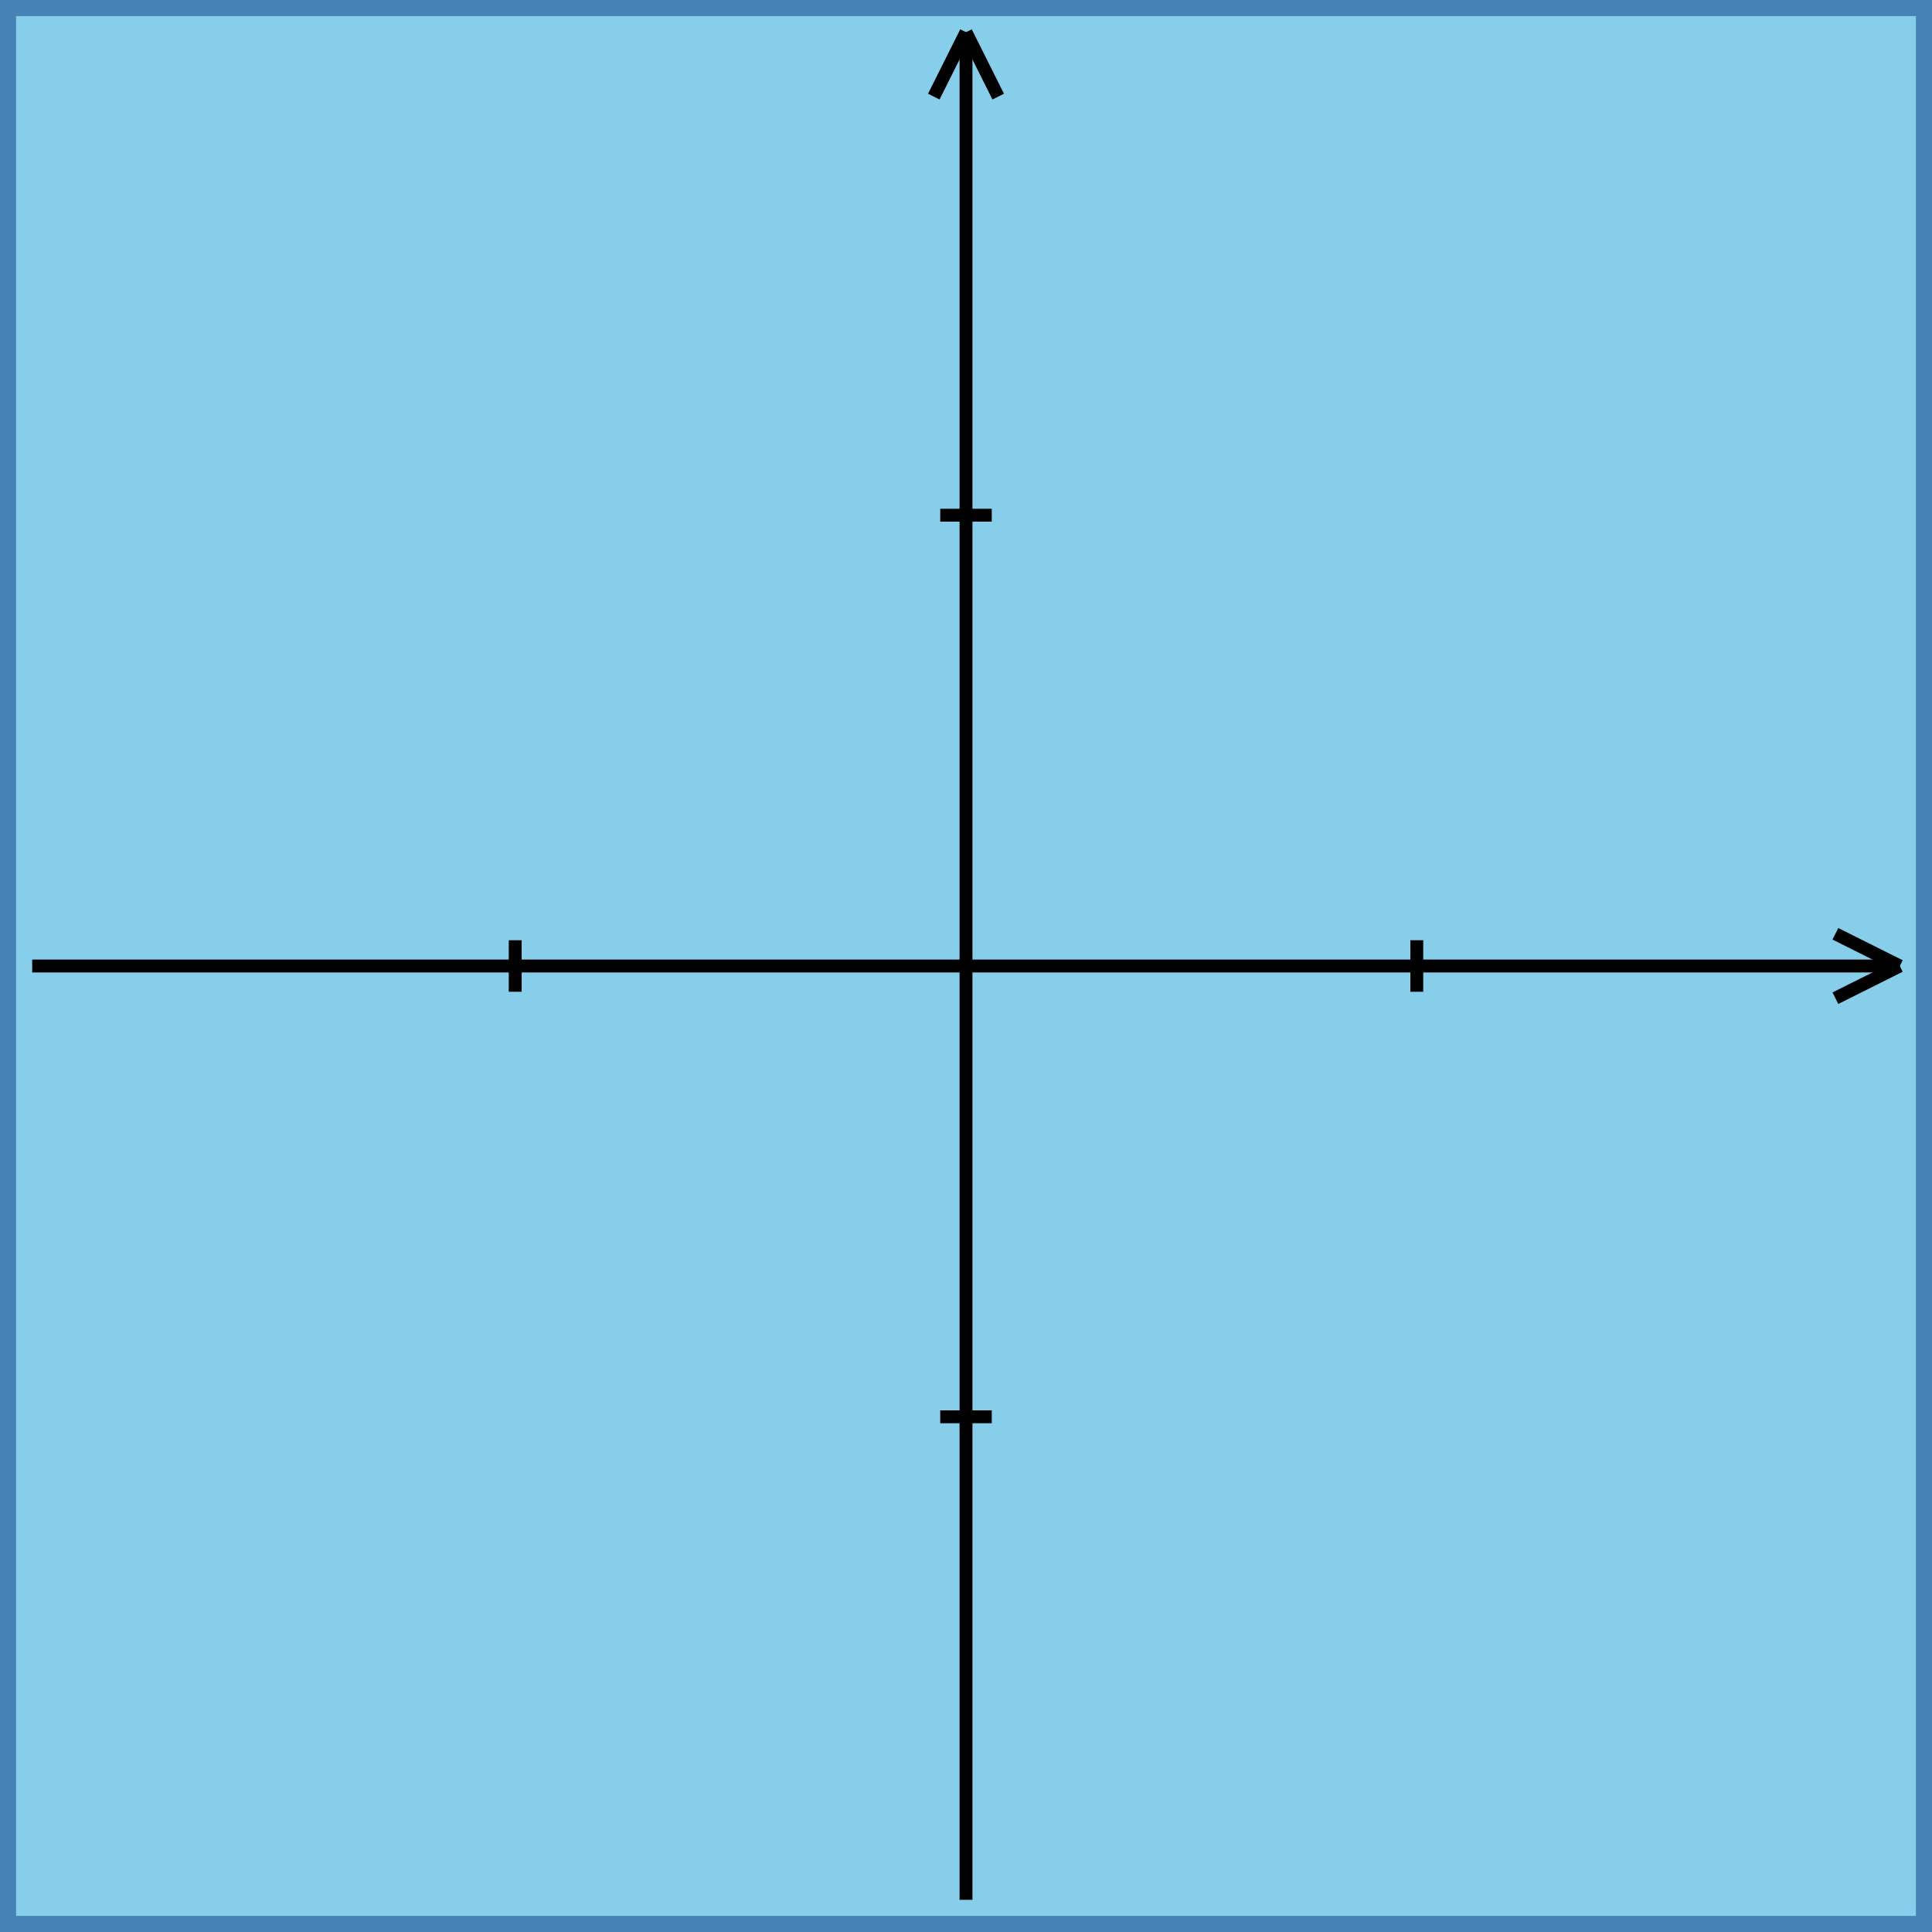
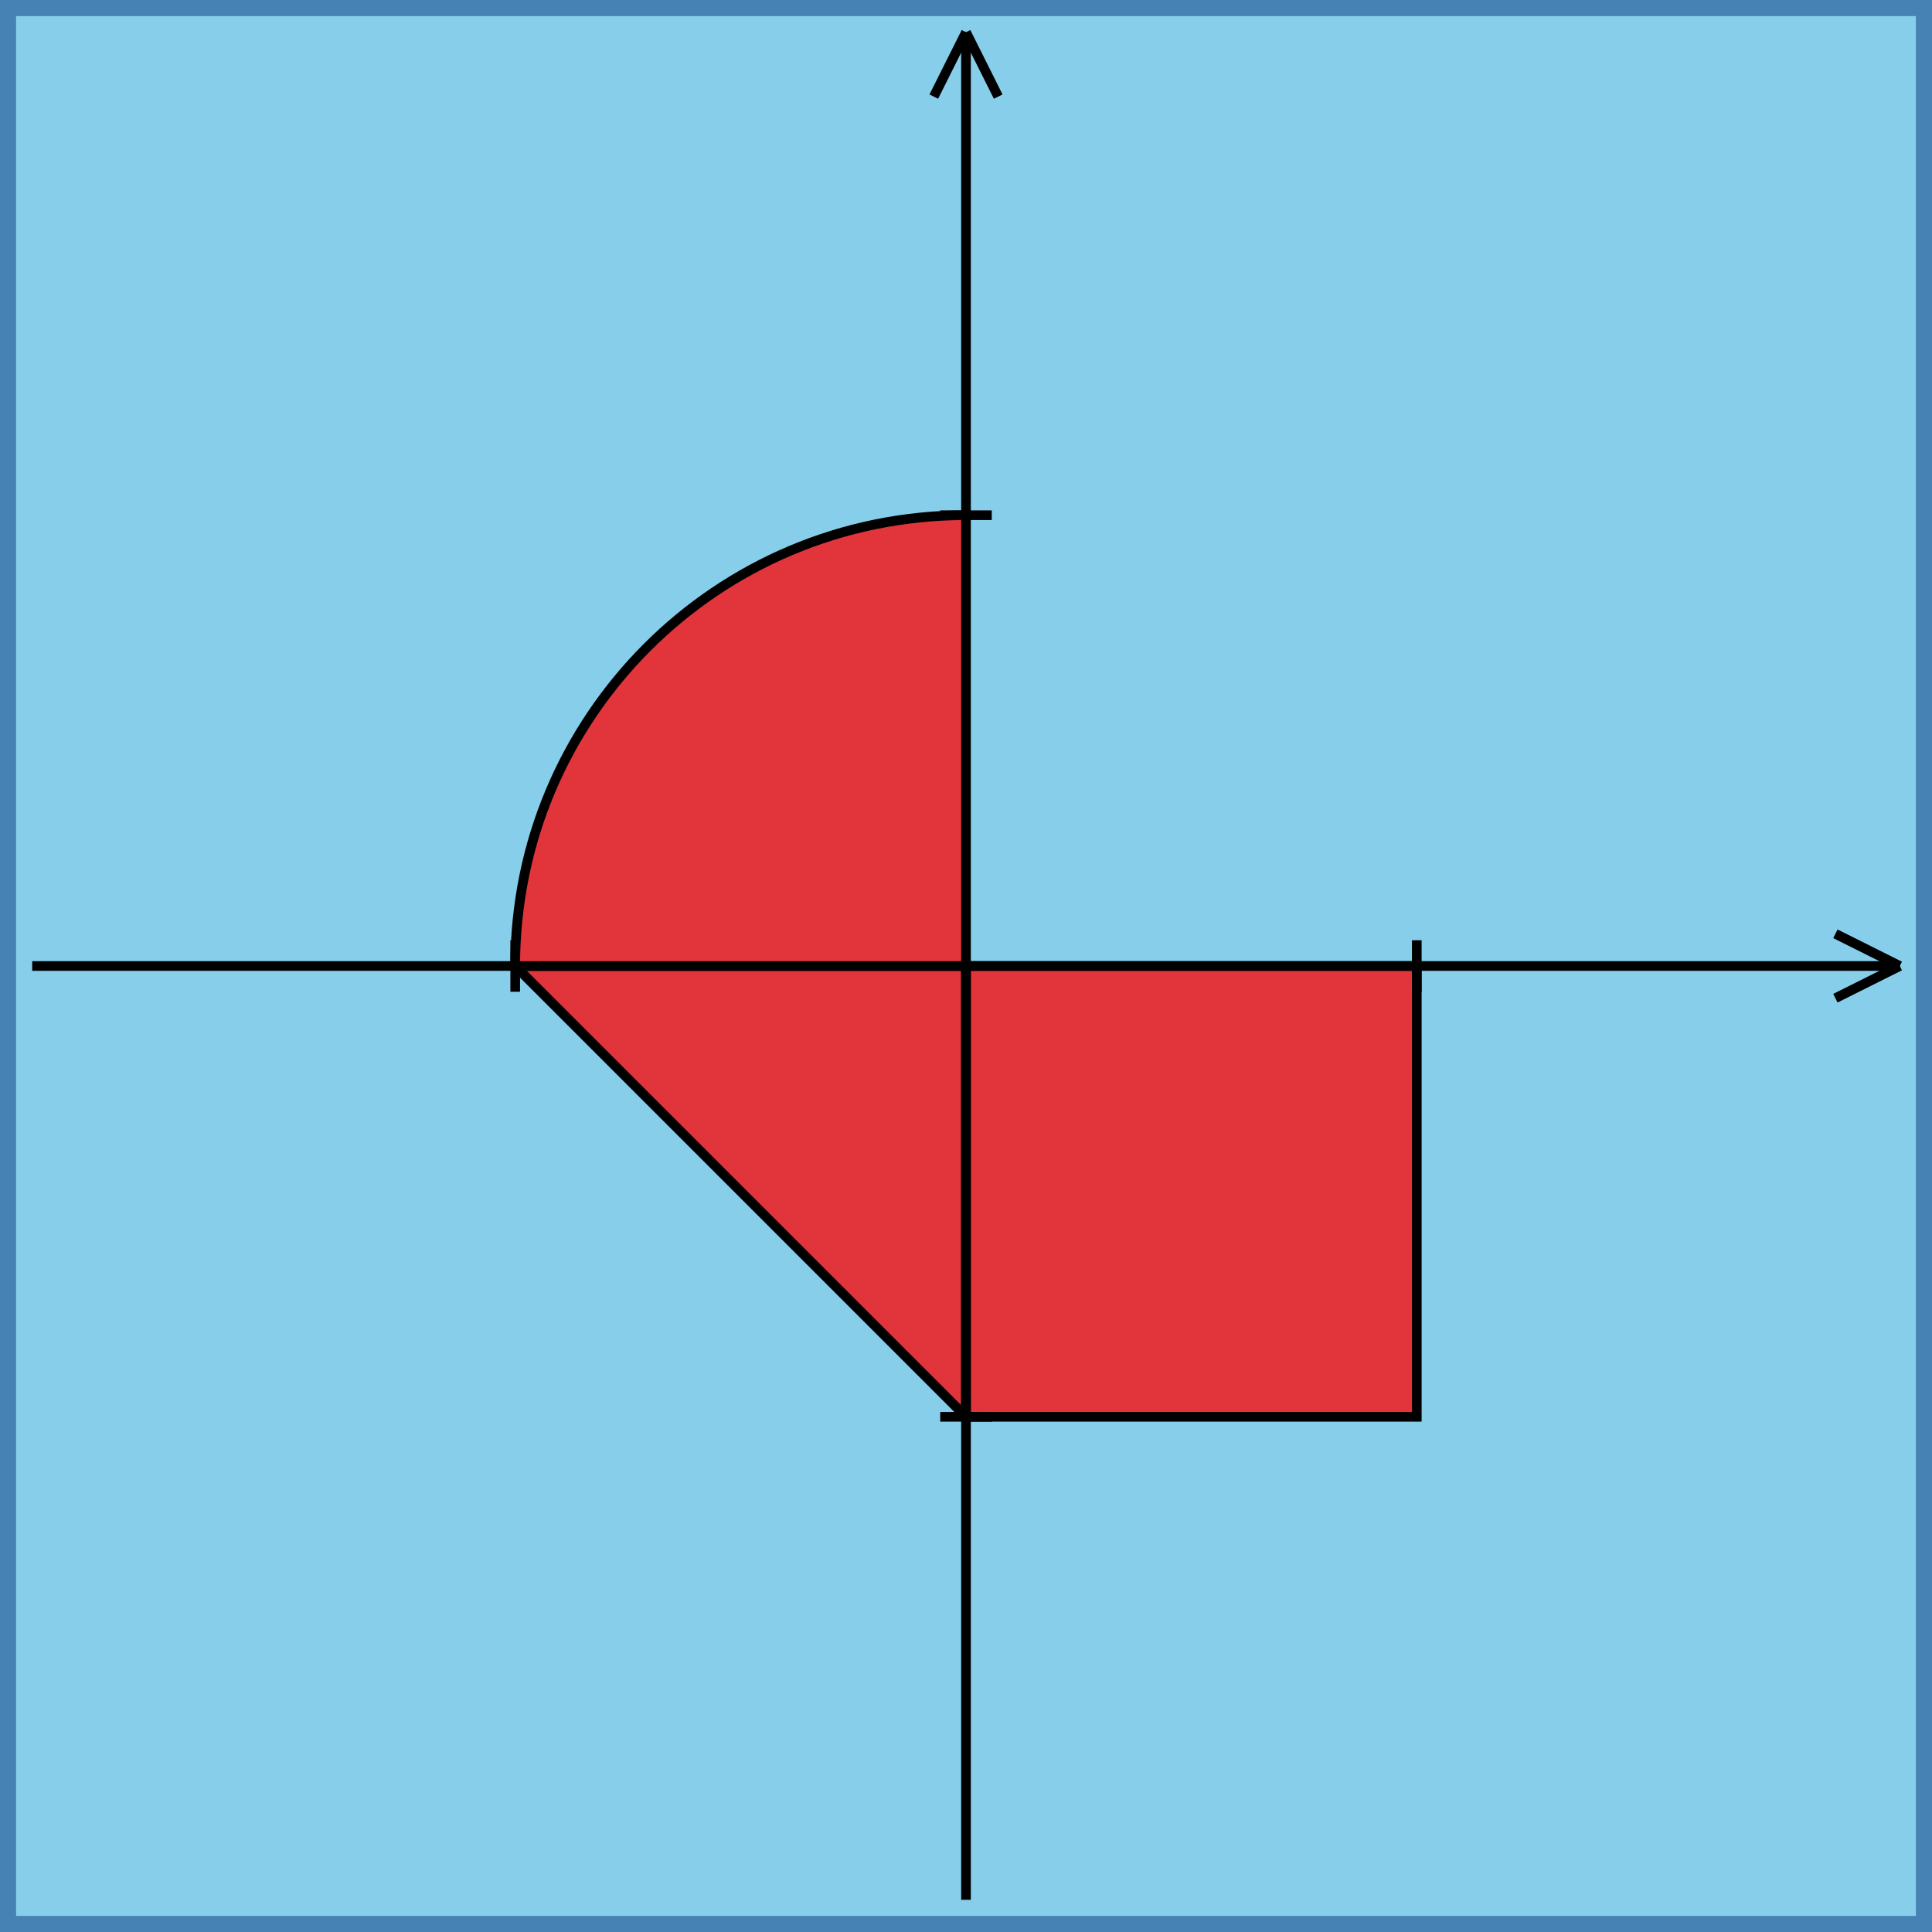
<svg xmlns="http://www.w3.org/2000/svg" width="300" height="300" viewBox="0 0 300 300">
  <rect height="300" width="300" fill="skyblue" stroke="steelblue" stroke-width="5" />
-   <line x1="150" y1="5" x2="150" y2="295" stroke-width="2" stroke="rgb(0,0,0)" />
-   <line x1="150" y1="5" x2="155" y2="15" stroke-width="2" stroke="rgb(0,0,0)" />
-   <line x1="150" y1="5" x2="145" y2="15" stroke-width="2" stroke="rgb(0,0,0)" />
-   <line x1="220" y1="146" x2="220" y2="154" stroke-width="2" stroke="rgb(0,0,0)" />
-   <line x1="80" y1="146" x2="80" y2="154" stroke-width="2" stroke="rgb(0,0,0)" />
-   <line x1="295" y1="150" x2="5" y2="150" stroke-width="2" stroke="rgb(0,0,0)" />
-   <line x1="295" y1="150" x2="285" y2="155" stroke-width="2" stroke="rgb(0,0,0)" />
-   <line x1="295" y1="150" x2="285" y2="145" stroke-width="2" stroke="rgb(0,0,0)" />
-   <line x1="146" y1="80" x2="154" y2="80" stroke-width="2" stroke="rgb(0,0,0)" />
-   <line x1="146" y1="220" x2="154" y2="220" stroke-width="2" stroke="rgb(0,0,0)" />
+   <g style="fill:red;  stroke-width:1.5; fill-opacity: 0.75; stroke : rgb(0,0,0);">
+     <circle id="my-circle" cx="150" cy="150" r="70" clip-path="url(#left-fourth)" />
+     <rect x="80" y="150" width="70" height="70" clip-path="url(#top-diagonal)" />
+     <line x1="80" y1="150" x2="150" y2="220" />
+     <rect x="150" y="150" width="70" height="70" />
+     <line x1="150" y1="5" x2="150" y2="295" stroke-width="1.5" stroke="rgb(0,0,0)" />
+     <line x1="150" y1="5" x2="155" y2="15" stroke-width="1.5" stroke="rgb(0,0,0)" />
+     <line x1="150" y1="5" x2="145" y2="15" stroke-width="1.5" stroke="rgb(0,0,0)" />
+     <line x1="220" y1="146" x2="220" y2="154" stroke-width="1.5" stroke="rgb(0,0,0)" />
+     <line x1="80" y1="146" x2="80" y2="154" stroke-width="1.5" stroke="rgb(0,0,0)" />
+     <line x1="295" y1="150" x2="5" y2="150" stroke-width="1.5" stroke="rgb(0,0,0)" />
+     <line x1="295" y1="150" x2="285" y2="155" stroke-width="1.5" stroke="rgb(0,0,0)" />
+     <line x1="295" y1="150" x2="285" y2="145" stroke-width="1.5" stroke="rgb(0,0,0)" />
+     <line x1="146" y1="80" x2="154" y2="80" stroke-width="1.5" stroke="rgb(0,0,0)" />
+     <line x1="146" y1="220" x2="154" y2="220" stroke-width="1.5" stroke="rgb(0,0,0)" />
+     <defs>
+       <clipPath id="left-fourth">
+         <rect x="0" y="0" width="150" height="150" />
+       </clipPath>
+       <clipPath id="top-diagonal">
+         <polygon points="80,150,150,220,150,150" />
+       </clipPath>
+     </defs>
+   </g>
</svg>
